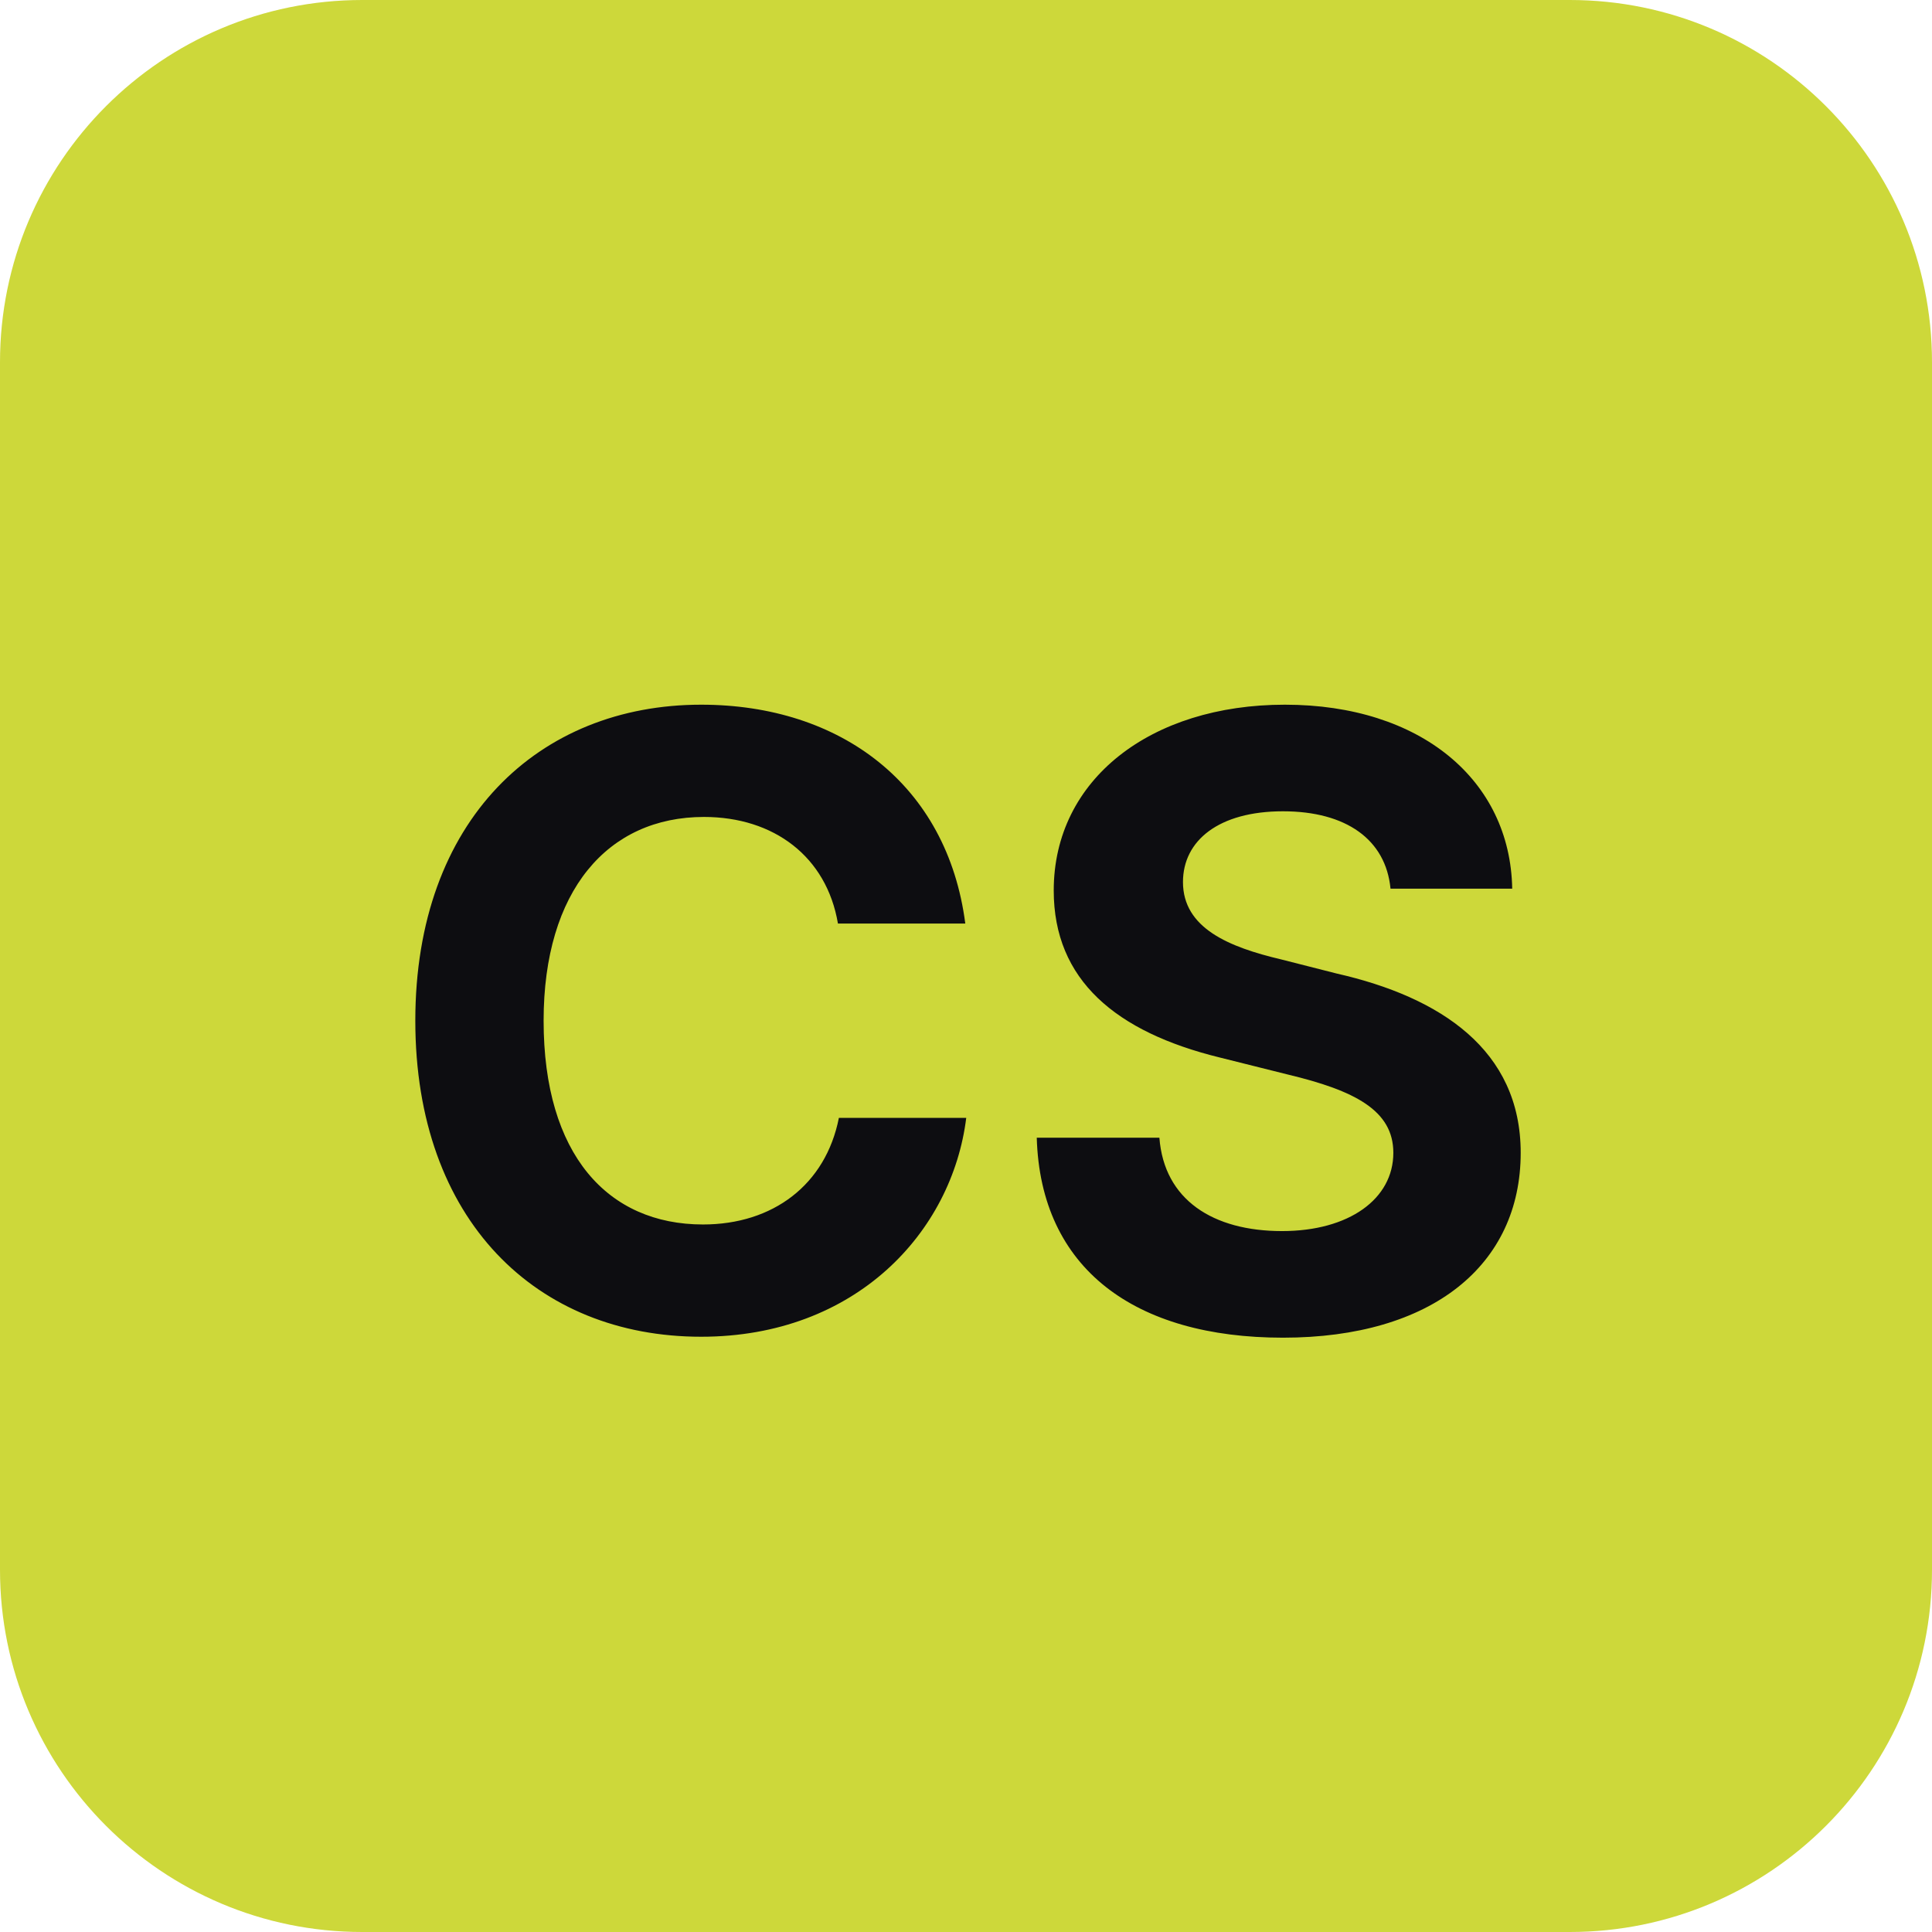
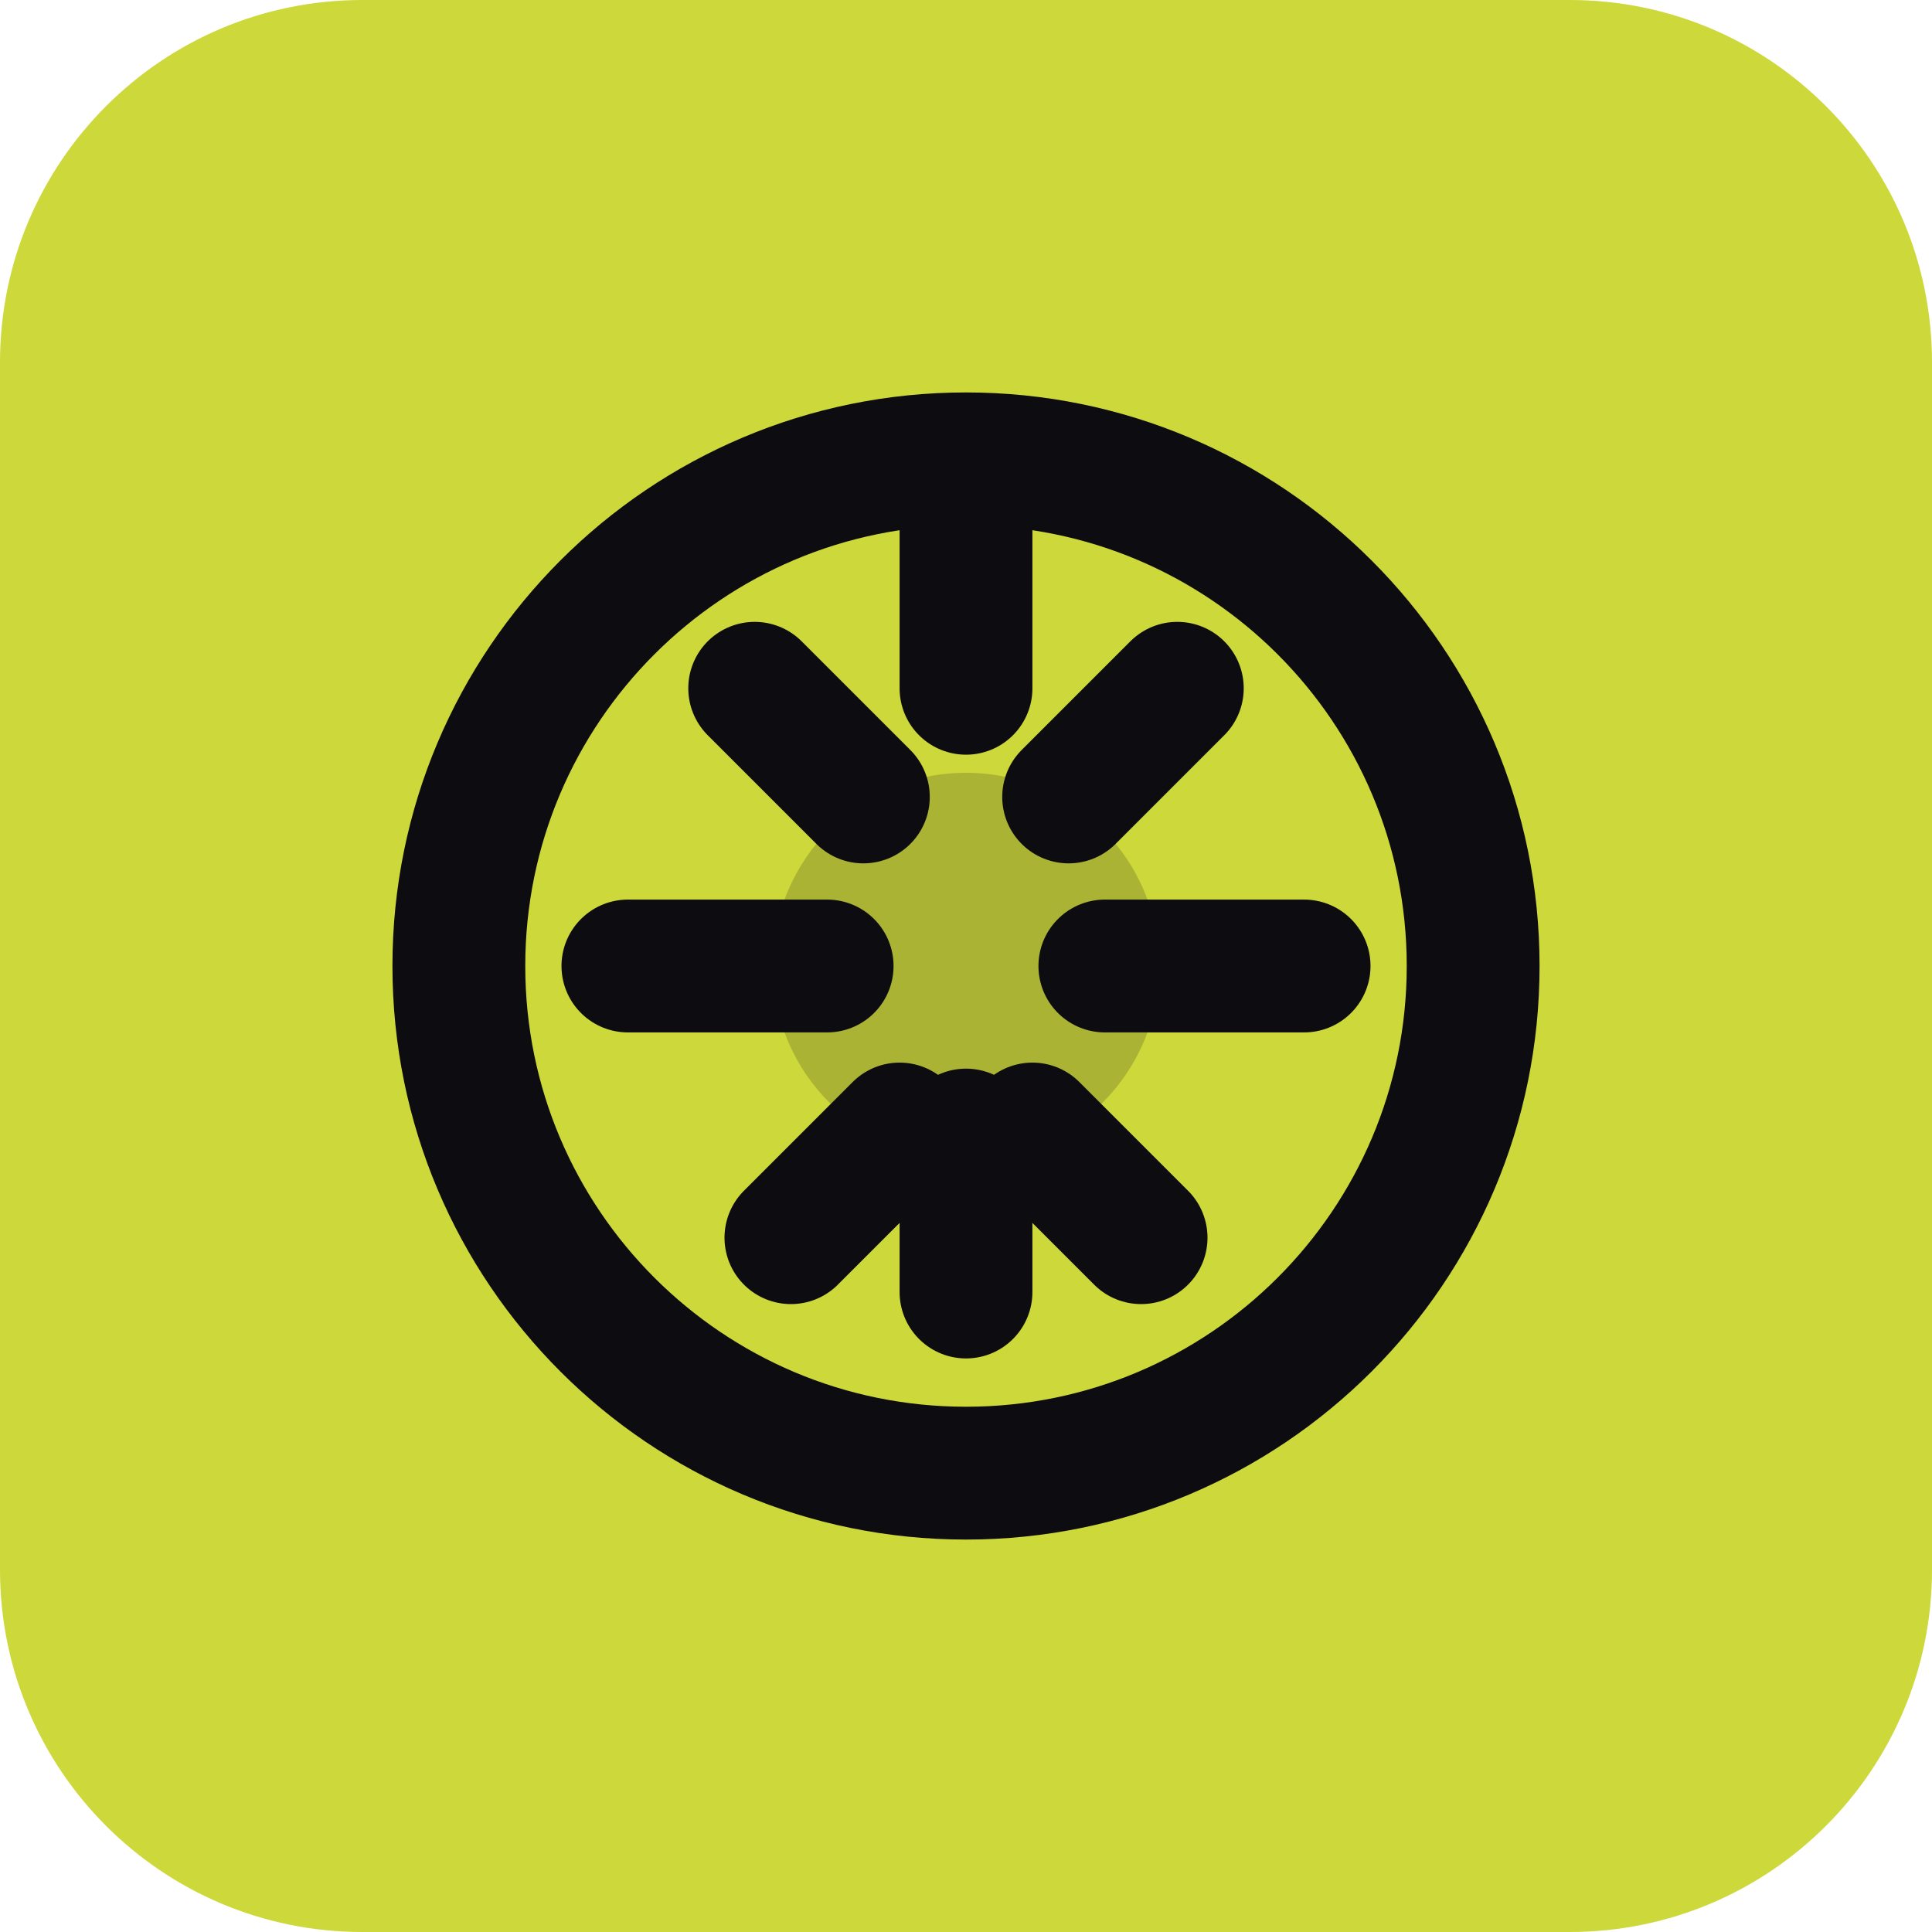
<svg xmlns="http://www.w3.org/2000/svg" viewBox="0 0 32 32" width="32" height="32">
  <rect width="32" height="32" rx="6" fill="#cdd83a" />
-   <text x="16" y="22" font-family="system-ui, -apple-system, sans-serif" font-size="14" font-weight="700" text-anchor="middle" fill="#0d0d11">CS</text>
+   <circle cx="16" cy="16" r="8.4" fill="none" stroke="#0d0d11" stroke-width="2.2" />
+   <circle cx="16" cy="16" r="3.2" fill="#0d0d11" opacity="0.18" />
+   <path d="M16 8.8v2.6" fill="none" stroke="#0d0d11" stroke-linecap="round" stroke-width="2.2" />
+   <path d="M12.5 11.4l1.8 1.8" fill="none" stroke="#0d0d11" stroke-linecap="round" stroke-width="2.2" />
+   <path d="M19.5 11.4l-1.8 1.8" fill="none" stroke="#0d0d11" stroke-linecap="round" stroke-width="2.2" />
+   <path d="M10.4 16h3.3" fill="none" stroke="#0d0d11" stroke-linecap="round" stroke-width="2.2" />
+   <path d="M18.3 16h3.3" fill="none" stroke="#0d0d11" stroke-linecap="round" stroke-width="2.2" />
+   <path d="M13.1 20.5l1.8-1.8" fill="none" stroke="#0d0d11" stroke-linecap="round" stroke-width="2.2" />
+   <path d="M18.9 20.5l-1.8-1.8" fill="none" stroke="#0d0d11" stroke-linecap="round" stroke-width="2.2" />
+   <path d="M16 18.8v2.6" fill="none" stroke="#0d0d11" stroke-linecap="round" stroke-width="2.2" />
</svg>
